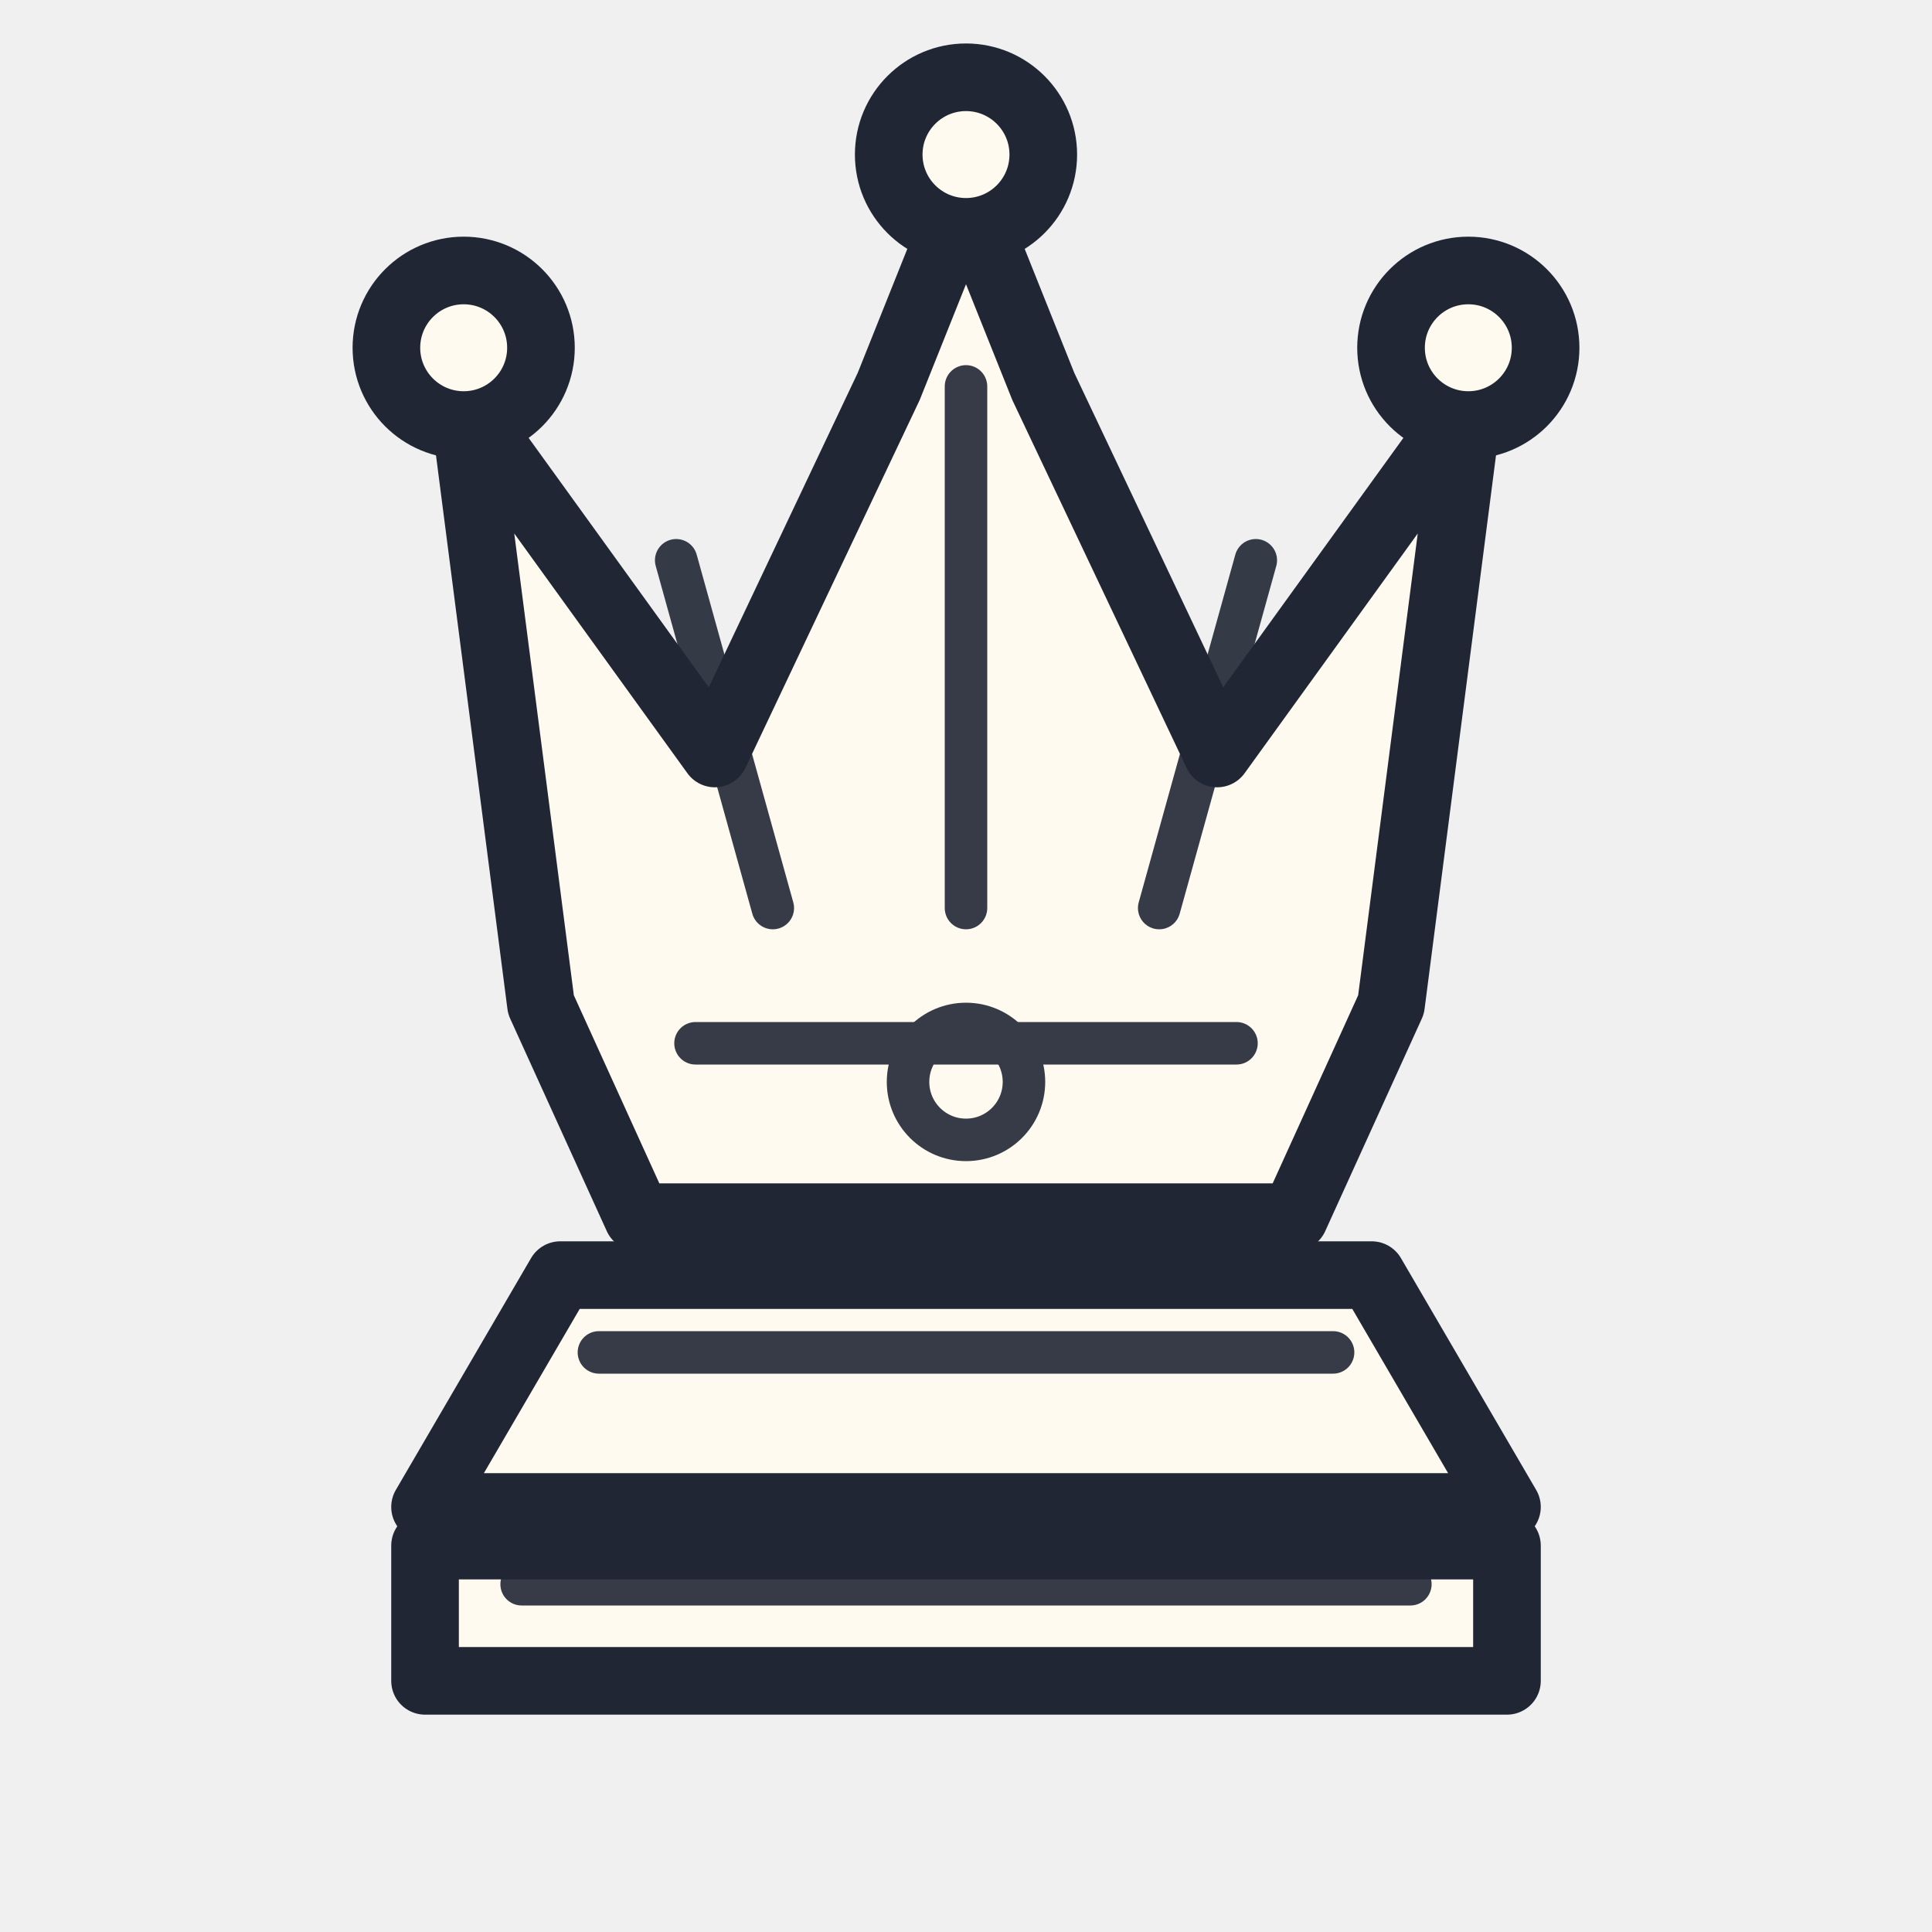
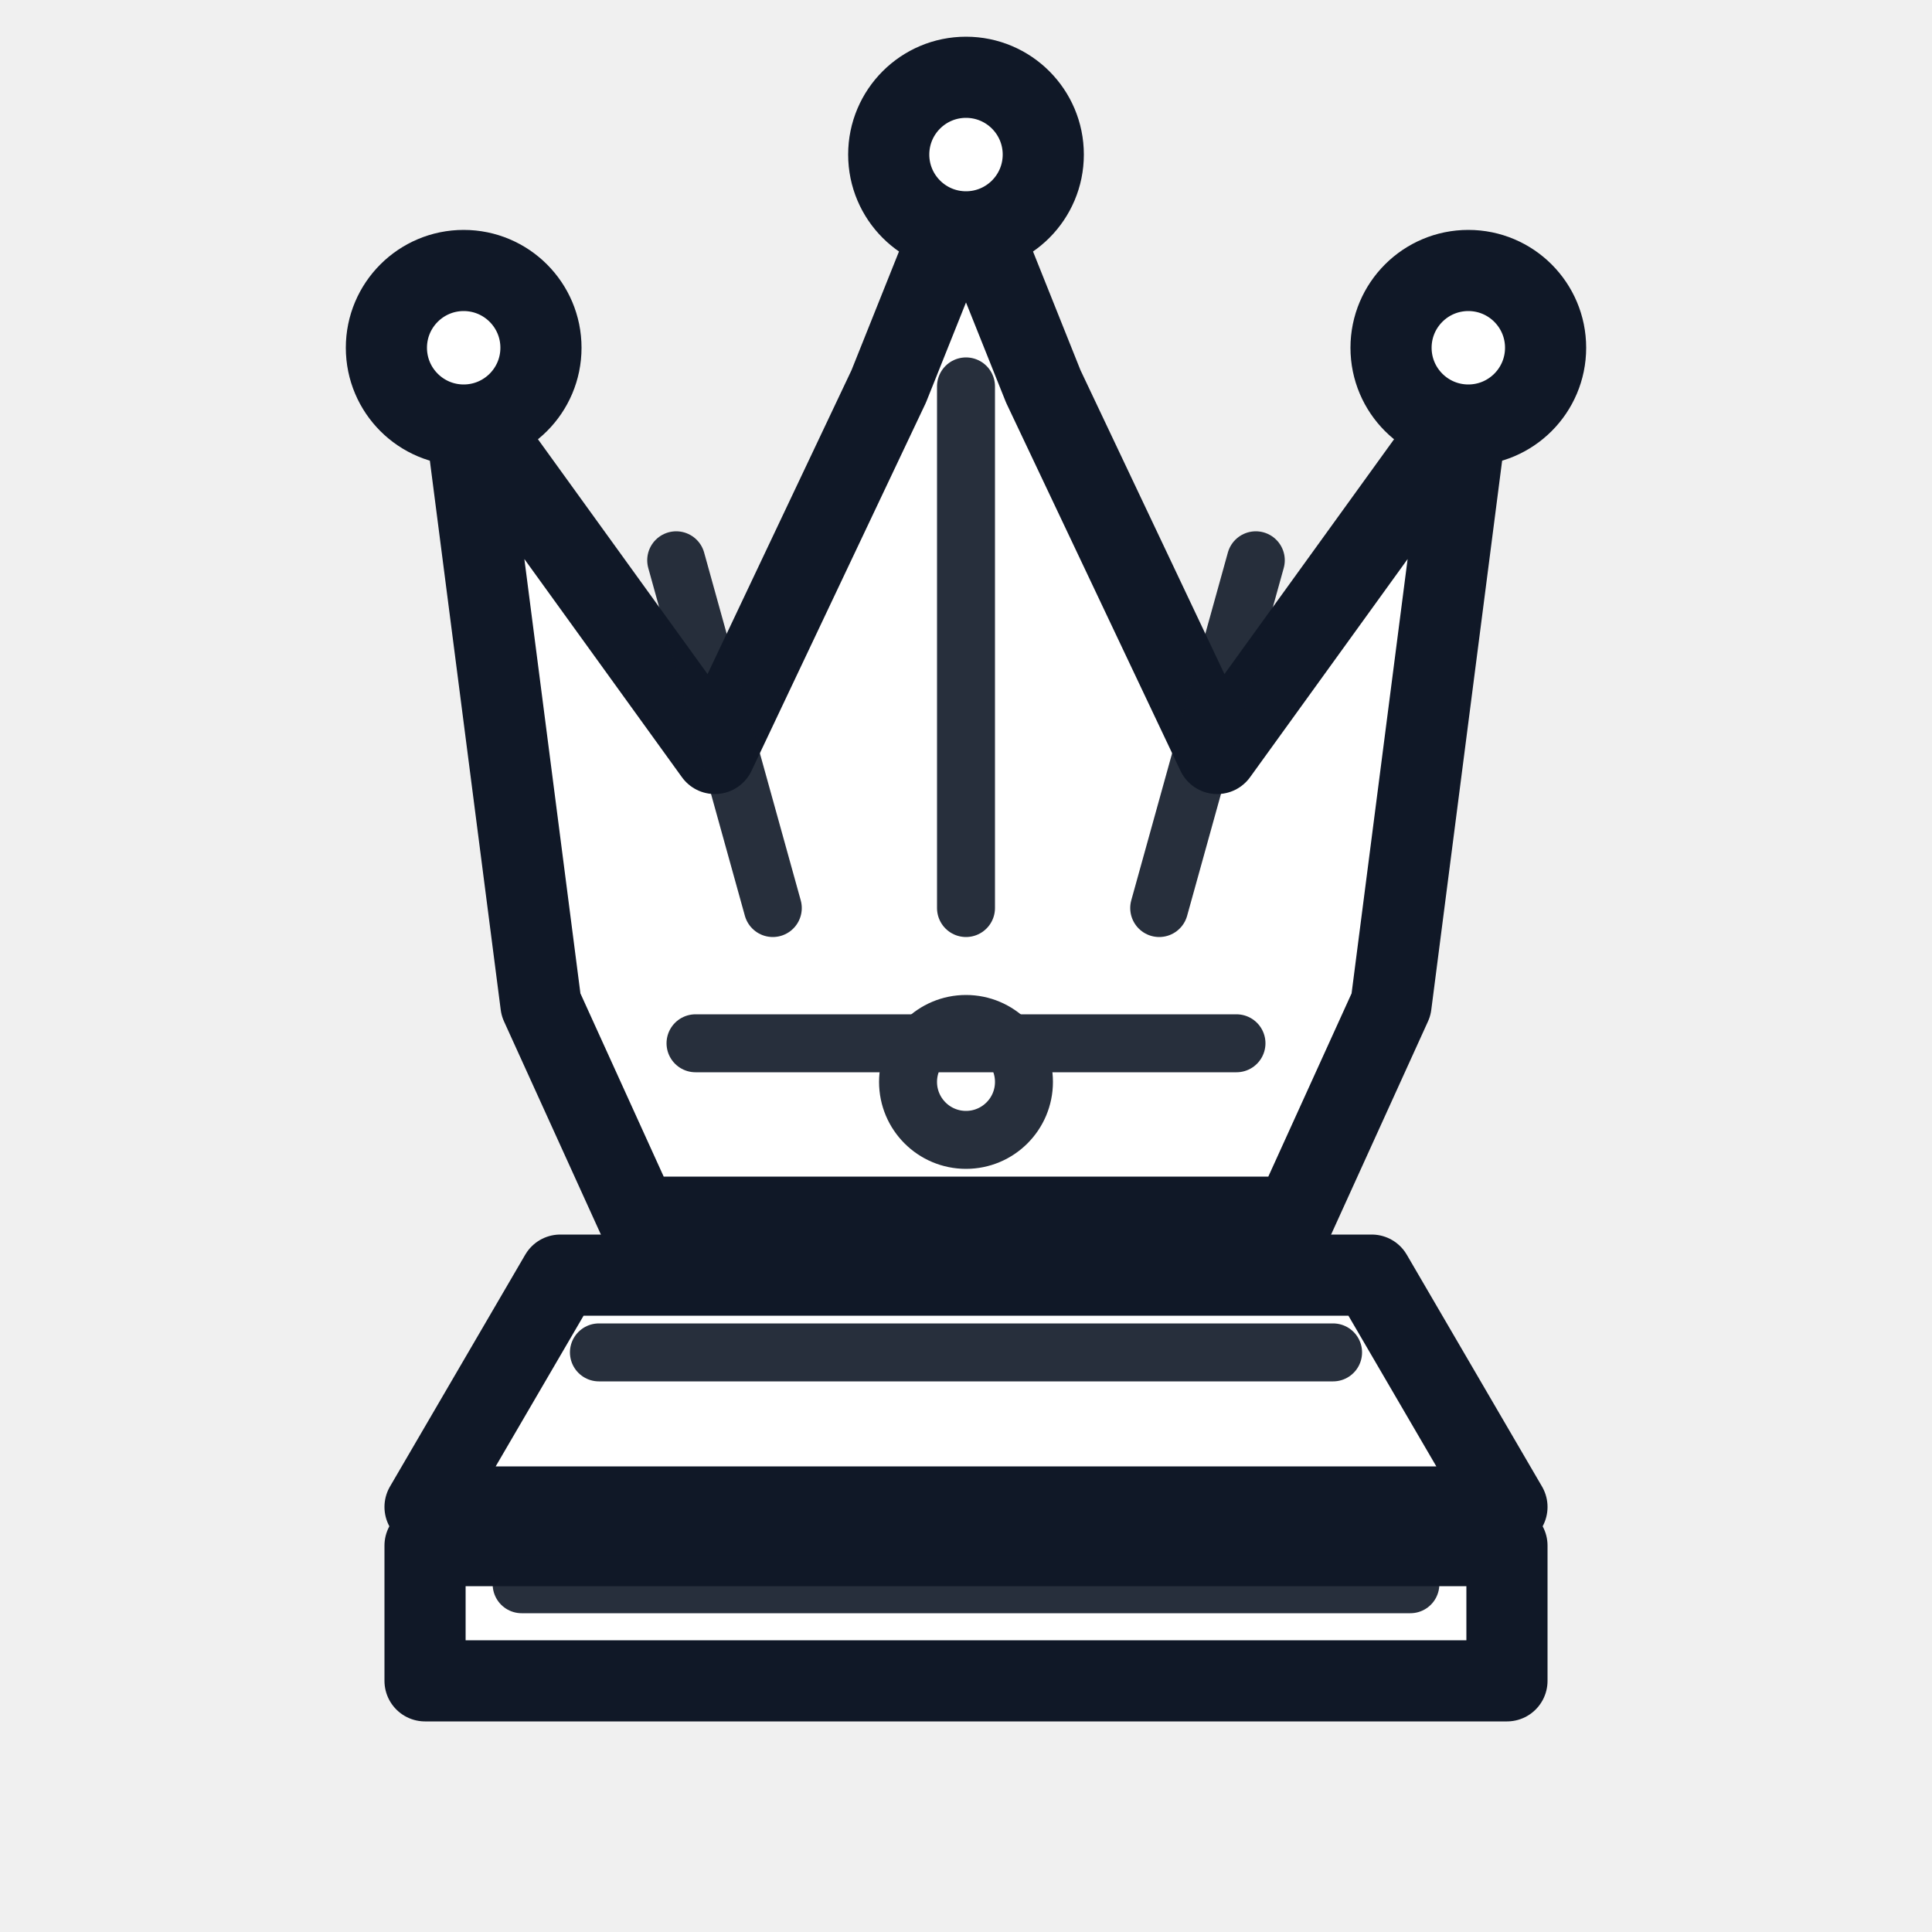
<svg xmlns="http://www.w3.org/2000/svg" viewBox="0 0 100 100" role="img" aria-label="White Queen">
-   <g fill="#fffaf0" stroke="#202634" stroke-width="3.5" stroke-linejoin="round" stroke-linecap="round">
+   <g fill="#ffffff" stroke="#101827" stroke-width="4.2" stroke-linejoin="round" stroke-linecap="round">
    <path d="M24 21l13 18 9-19 4-10 4 10 9 19 13-18-4 31-5 11H33l-5-11z" />
    <circle cx="24" cy="18" r="4" />
    <circle cx="50" cy="8" r="4" />
    <circle cx="76" cy="18" r="4" />
    <path d="M29 66h42l7 12H22z" />
    <path d="M22 80h56v7H22z" />
-     <g fill="none" stroke="#202634" stroke-width="2.2" stroke-linecap="round" stroke-linejoin="round" opacity=".9">
+     <g fill="none" stroke="#101827" stroke-width="3" stroke-linecap="round" stroke-linejoin="round" opacity=".9">
      <path d="M35 29l5 18M50 20v27M65 29l-5 18M36 54h28M31 70h38M27 82h46" />
      <circle cx="50" cy="56" r="3" />
    </g>
  </g>
</svg>
